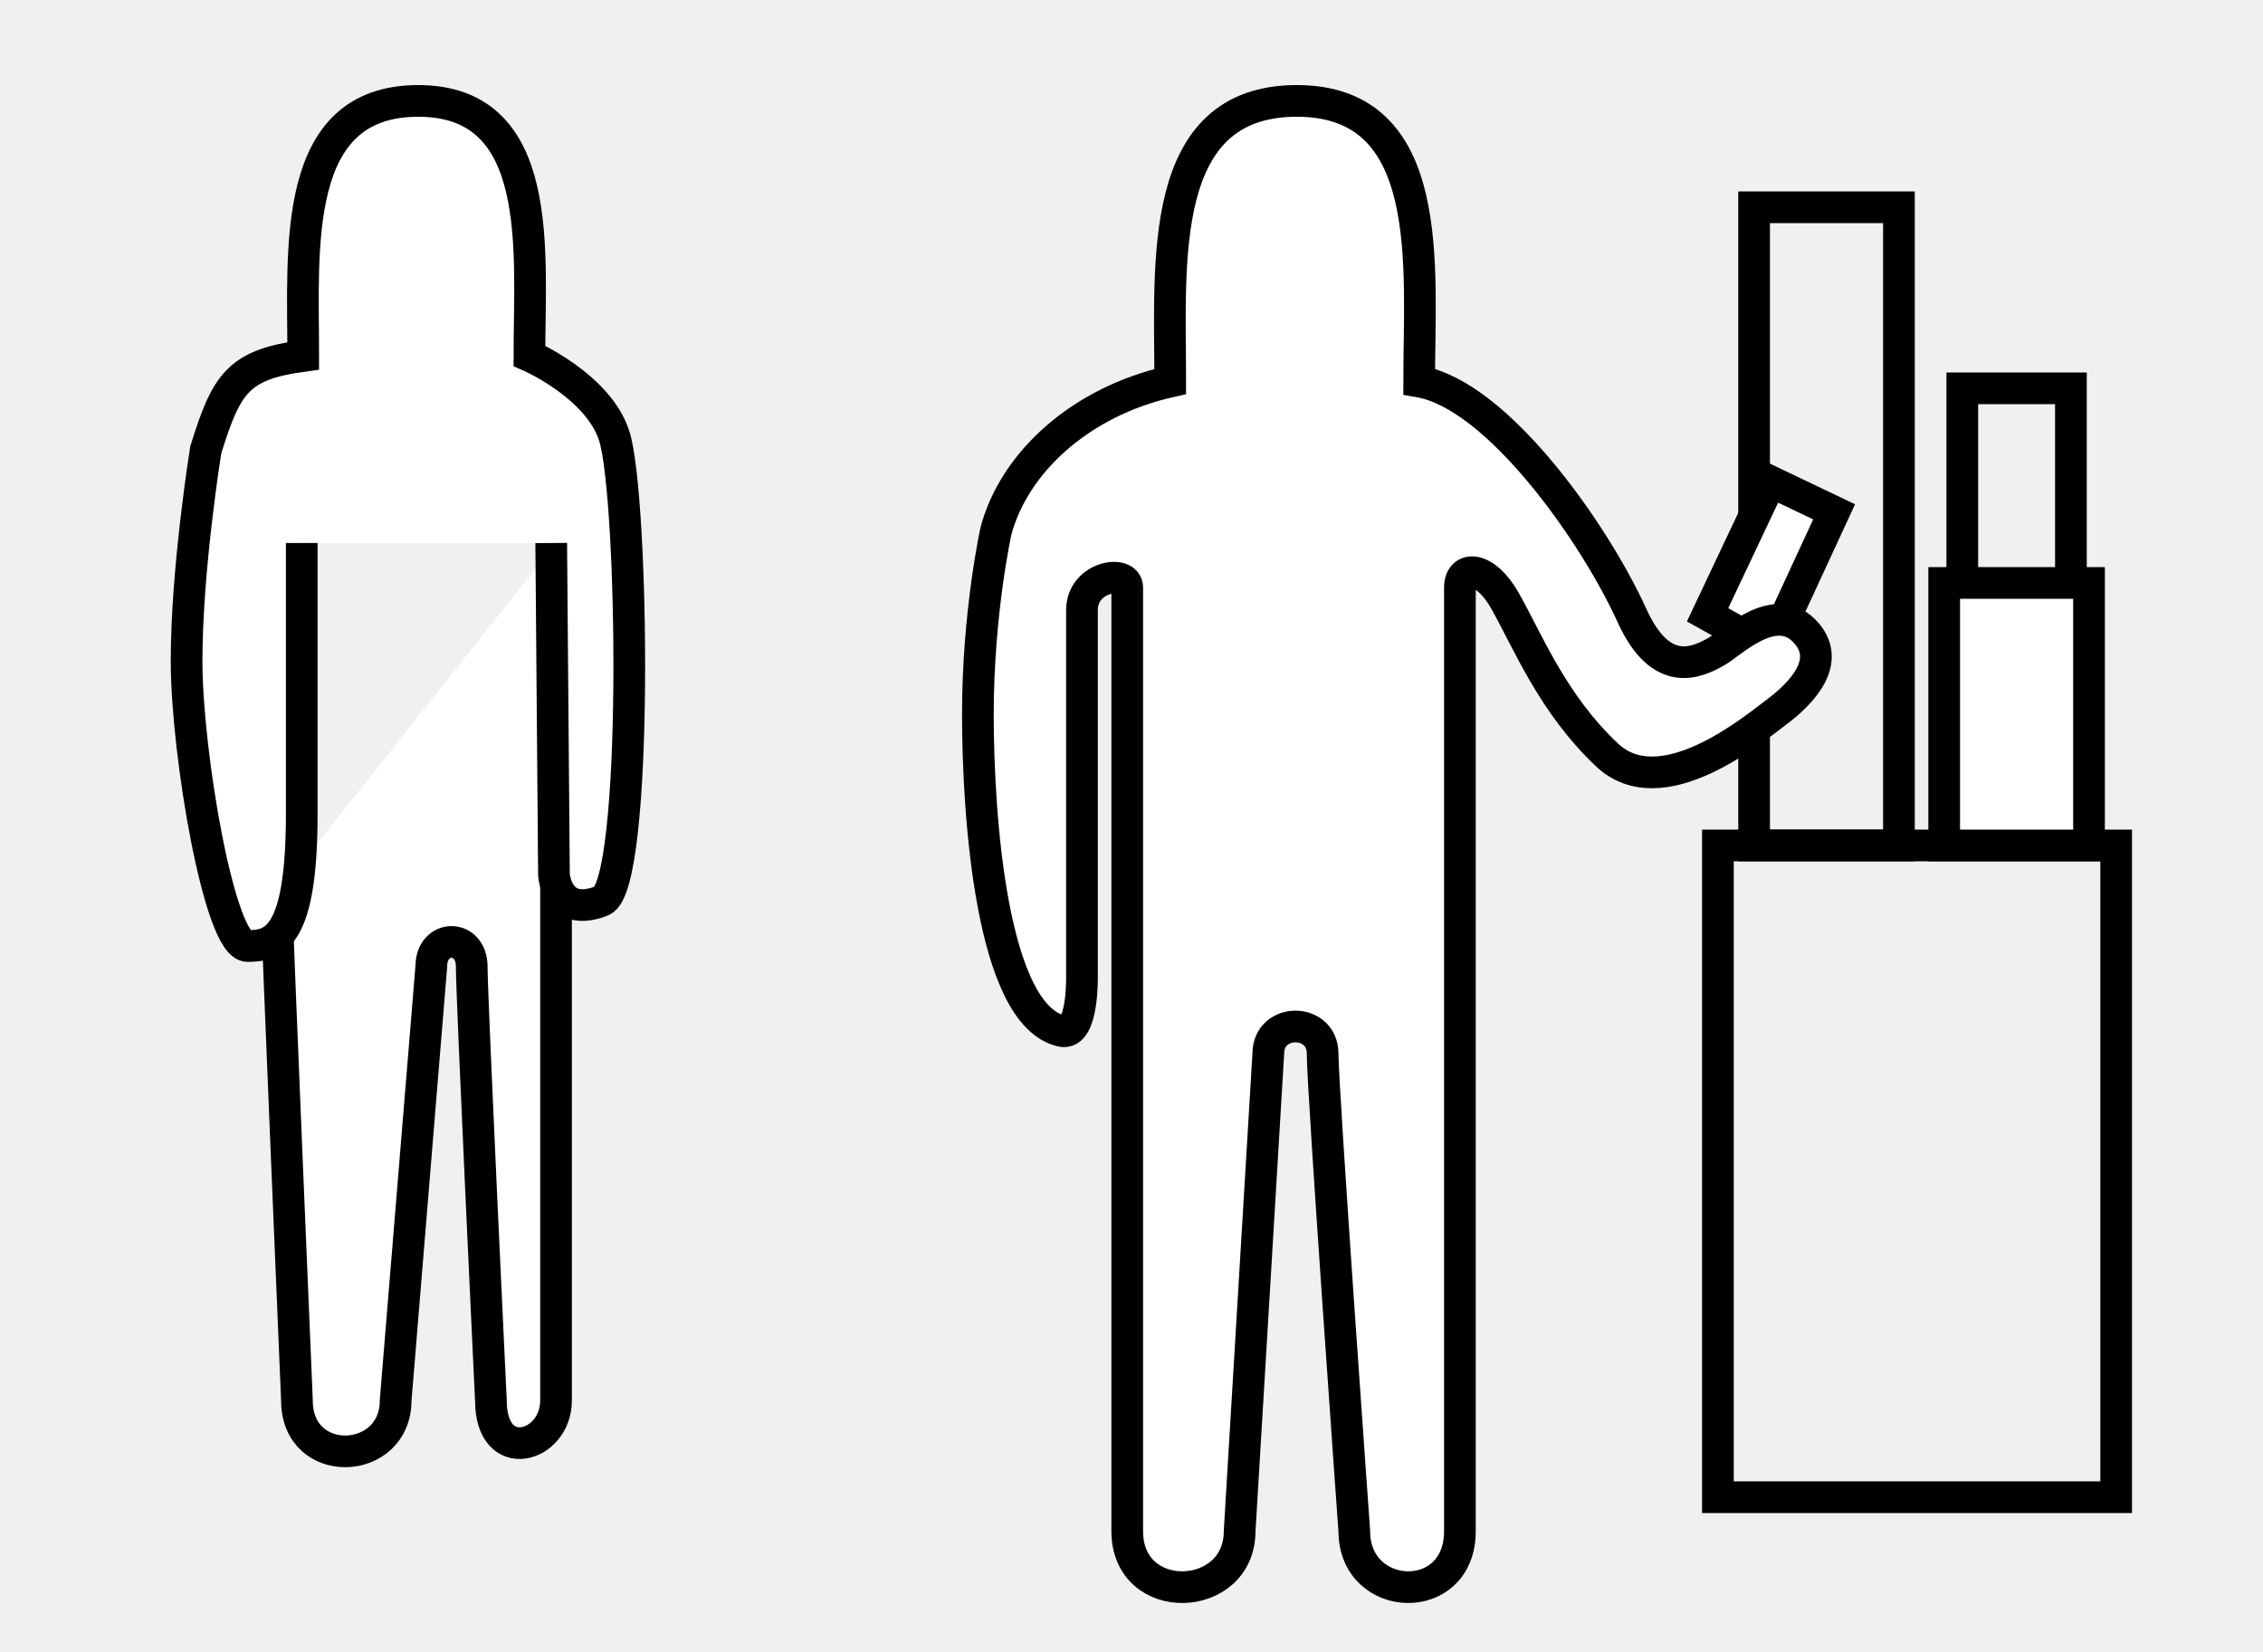
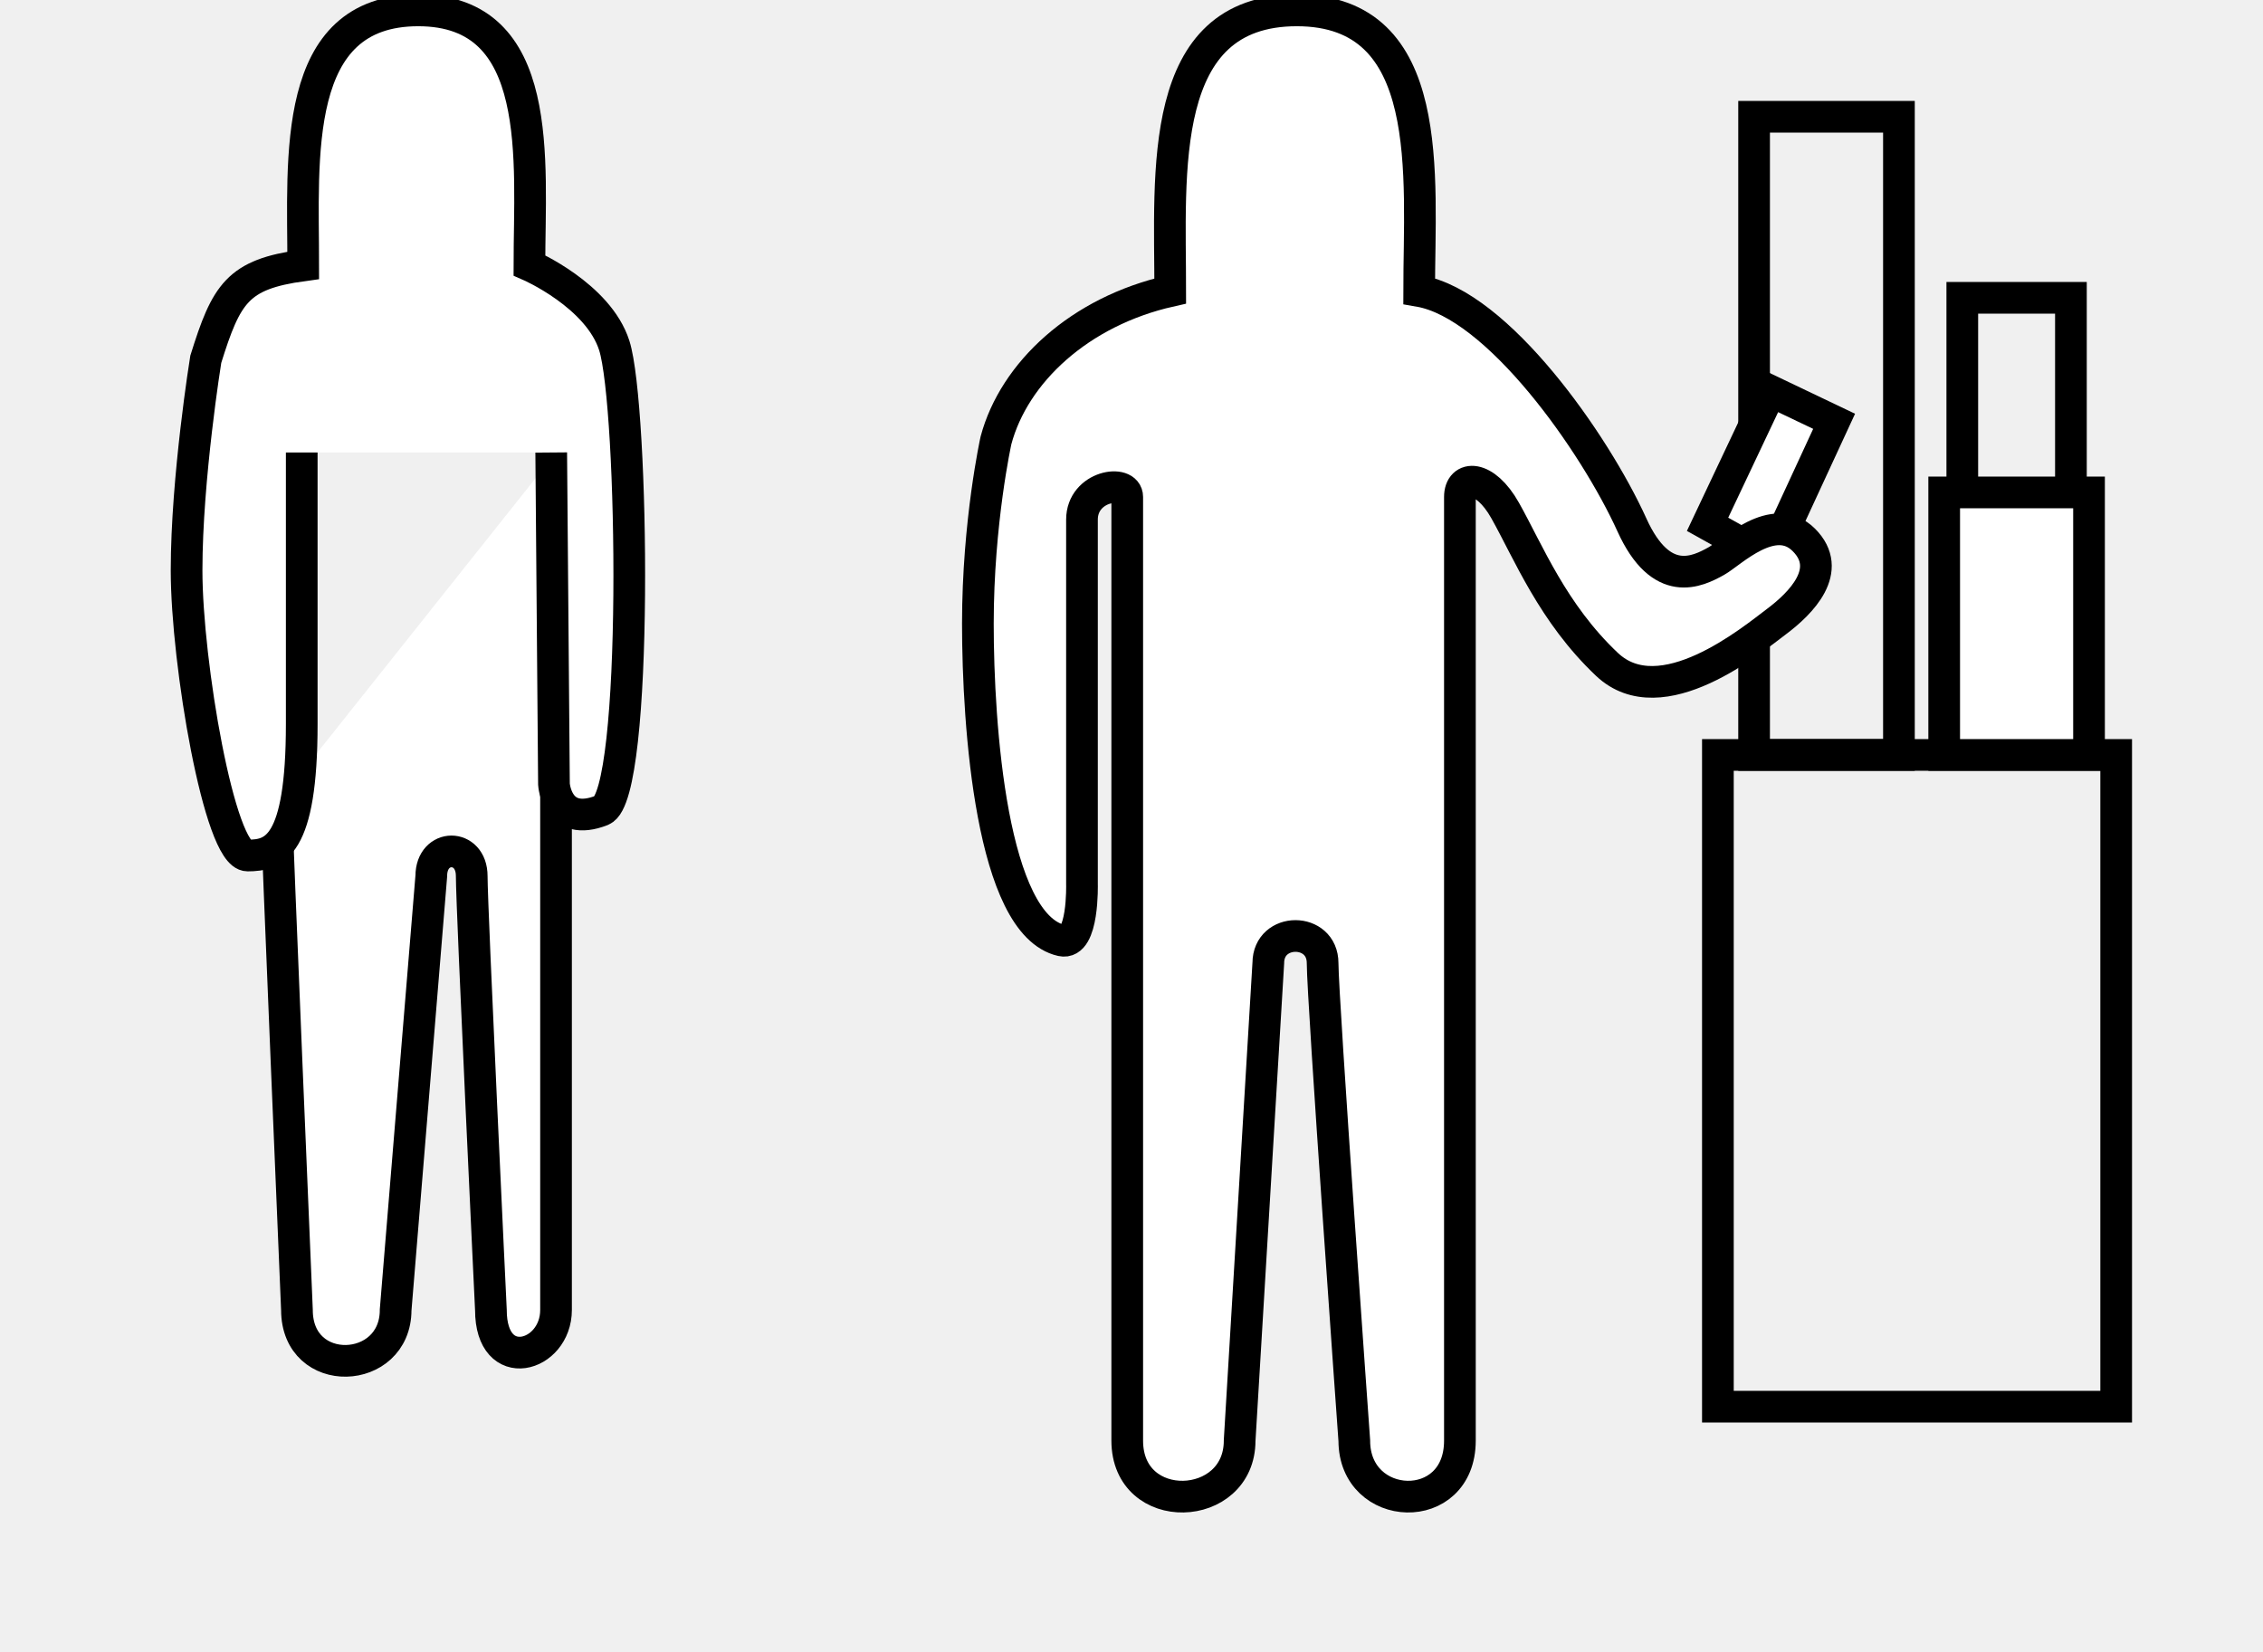
<svg xmlns="http://www.w3.org/2000/svg" xmlns:xlink="http://www.w3.org/1999/xlink" version="1.1" x="0px" y="0px" viewBox="0 0 500 365" xml:space="preserve">
-   <animate attributeName="viewBox" begin="big.end + 1s" dur="0.96s" from="0 0 500 365" to="0 0 400 365" fill="freeze" />
+   <animate attributeName="viewBox" begin="big.end + 1s" dur="0.96s" from="0 0 500 345" to="0 0 400 345" fill="freeze" />
  <animate id="sesemeblur" attributeName="stdDeviation" from="0" to="4" begin="big.end + 1.2s" dur="0.5s" fill="freeze" xlink:href="#monumentblur" />
  <filter id="blurrySeseme">
    <feGaussianBlur id="monumentblur" stdDeviation="0, 0" />
  </filter>
-   <g id="social" pointer-events="all" transform="translate(-1400, -325)">
+   <g id="social" pointer-events="all" transform="translate(-1400, -345)">
    <animateTransform attributeName="transform" type="translate" from="0,0" to="-130, 0" additive="sum" fill="freeze" begin="big.end + 1s" dur="0.96s" />
    <g id="guy2">
      <animateTransform attributeName="transform" type="translate" from="0,0" to="115,0" additive="sum" begin="big.end + 1s" dur="0.7s" fill="freeze" />
      <path fill="#FFFFFF" stroke="#000000" stroke-width="7" stroke-miterlimit="10" d="M1522.852,444.974c0,4.392,0,189.45,0,189.45    c0,10.452-14.388,14.538-14.388,0c0,0-4.239-88.589-4.239-95.858c0-7.269-8.934-7.269-8.934,0l-7.876,95.858    c0,14.538-21.807,15.447-21.807,0c0,0-4.544-107.219-4.544-111.762" />
      <path fill="#FFFFFF" stroke="#000000" stroke-width="7" stroke-miterlimit="10" d="M1466.668,444.977c0,0,0,48.461,0,59.97    c0,27.259-6.026,29.071-11.964,29.073c-6.209,0.003-13.478-42.551-13.478-62.995s4.239-46.643,4.239-46.643    c4.544-14.536,6.996-18.779,21.531-20.751c0-23.816-2.778-56.335,25.416-56.335c28.193,0,24.56,33.357,24.56,56.335    c0,0,15.22,6.618,18.752,17.722c4.239,13.326,5.451,99.344-2.728,102.675c-9.993,3.938-10.6-5.754-10.6-5.754l-0.606-73.297" />
    </g>
    <g id="monument" filter="url(#blurrySeseme)">
      <rect x="1779.561" y="511.799" fill="none" stroke="#000000" stroke-width="7" stroke-miterlimit="10" width="88" height="144">
        <animate attributeName="stroke" from="#000000" to="#898989" begin="big.end + 1s" dur="0.7s" fill="freeze" additive="sum" />
      </rect>
      <rect x="1787.561" y="370.799" fill="none" stroke="#000000" stroke-width="7" stroke-miterlimit="10" width="32" height="141">
        <animate attributeName="stroke" from="#000000" to="#898989" begin="big.end + 1s" dur="0.7s" fill="freeze" additive="sum" />
      </rect>
      <rect x="1833.561" y="410.799" fill="none" stroke="#000000" stroke-width="7" stroke-miterlimit="10" width="24" height="99">
        <animate attributeName="stroke" from="#000000" to="#898989" begin="big.end + 1s" dur="0.7s" fill="freeze" additive="sum" />
      </rect>
      <rect x="1829.561" y="453.799" fill="#FFFFFF" stroke="#000000" stroke-width="7" stroke-miterlimit="10" width="32" height="58">
        <animate attributeName="stroke" from="#000000" to="#898989" begin="big.end + 1s" dur="0.7s" fill="freeze" additive="sum" />
      </rect>
    </g>
    <g id="guy1">
      <animateTransform attributeName="transform" type="translate" from="0,0" to="15,0" additive="sum" begin="big.end + 1s" dur="0.7s" fill="freeze" />
      <polyline id="dudesphone" fill="#FFFFFF" stroke="#000000" stroke-width="7" stroke-miterlimit="10" points="1785.904,465.649    1777.278,460.844 1791.209,431.388 1805.241,438.085 1794.894,460.466  " />
      <path id="guy_1" fill="#FFFFFF" stroke="#000000" stroke-width="7" stroke-miterlimit="10" d="M1722.559,454.796   c0,4.833,0,208.5,0,208.5c0,17-23.333,16-23.333,0c0,0-7.001-97.497-7.001-105.497s-12-8-12,0l-6.332,105.497   c0,16-24.835,17-24.835,0c0,0,0-203.5,0-208.5c0-4-10-2.48-10,5c0,0,0,57.5,0,80.5c0,0,0.377,13.602-4.5,12.5   c-15.5-3.5-18.5-47.5-18.5-70s4-40.5,4-40.5c4-15,18.5-28.5,38.5-33c0-26.212-3.059-62,27.971-62s27.029,36.712,27.029,62   c17.334,3,38.788,33.552,47.001,51.666c6.499,14.334,14.499,10.334,18.667,8c3.29-1.842,12.666-11.332,19.333-4.666   s-0.667,14-6.001,18s-25.5,20.834-37.5,9.5s-17.347-24.838-22.5-34C1728.058,449.796,1722.559,449.963,1722.559,454.796z">
		
	</path>
    </g>
    <line fill="#FFFFFF" stroke="#000000" stroke-width="7" stroke-miterlimit="10" stroke-dasharray="7" x1="1543.167" y1="378.5" x2="1543.167" y2="378.5">
      <animate attributeName="x2" from="1543.167" to="1639.167" fill="freeze" begin="indefinite" dur="0.4s" id="big" />
      <animate attributeName="x1" from="1543.167" to="1639.167" fill="freeze" begin="big.end + 0.7s" dur="0.25s" />
    </line>
  </g>
</svg>
